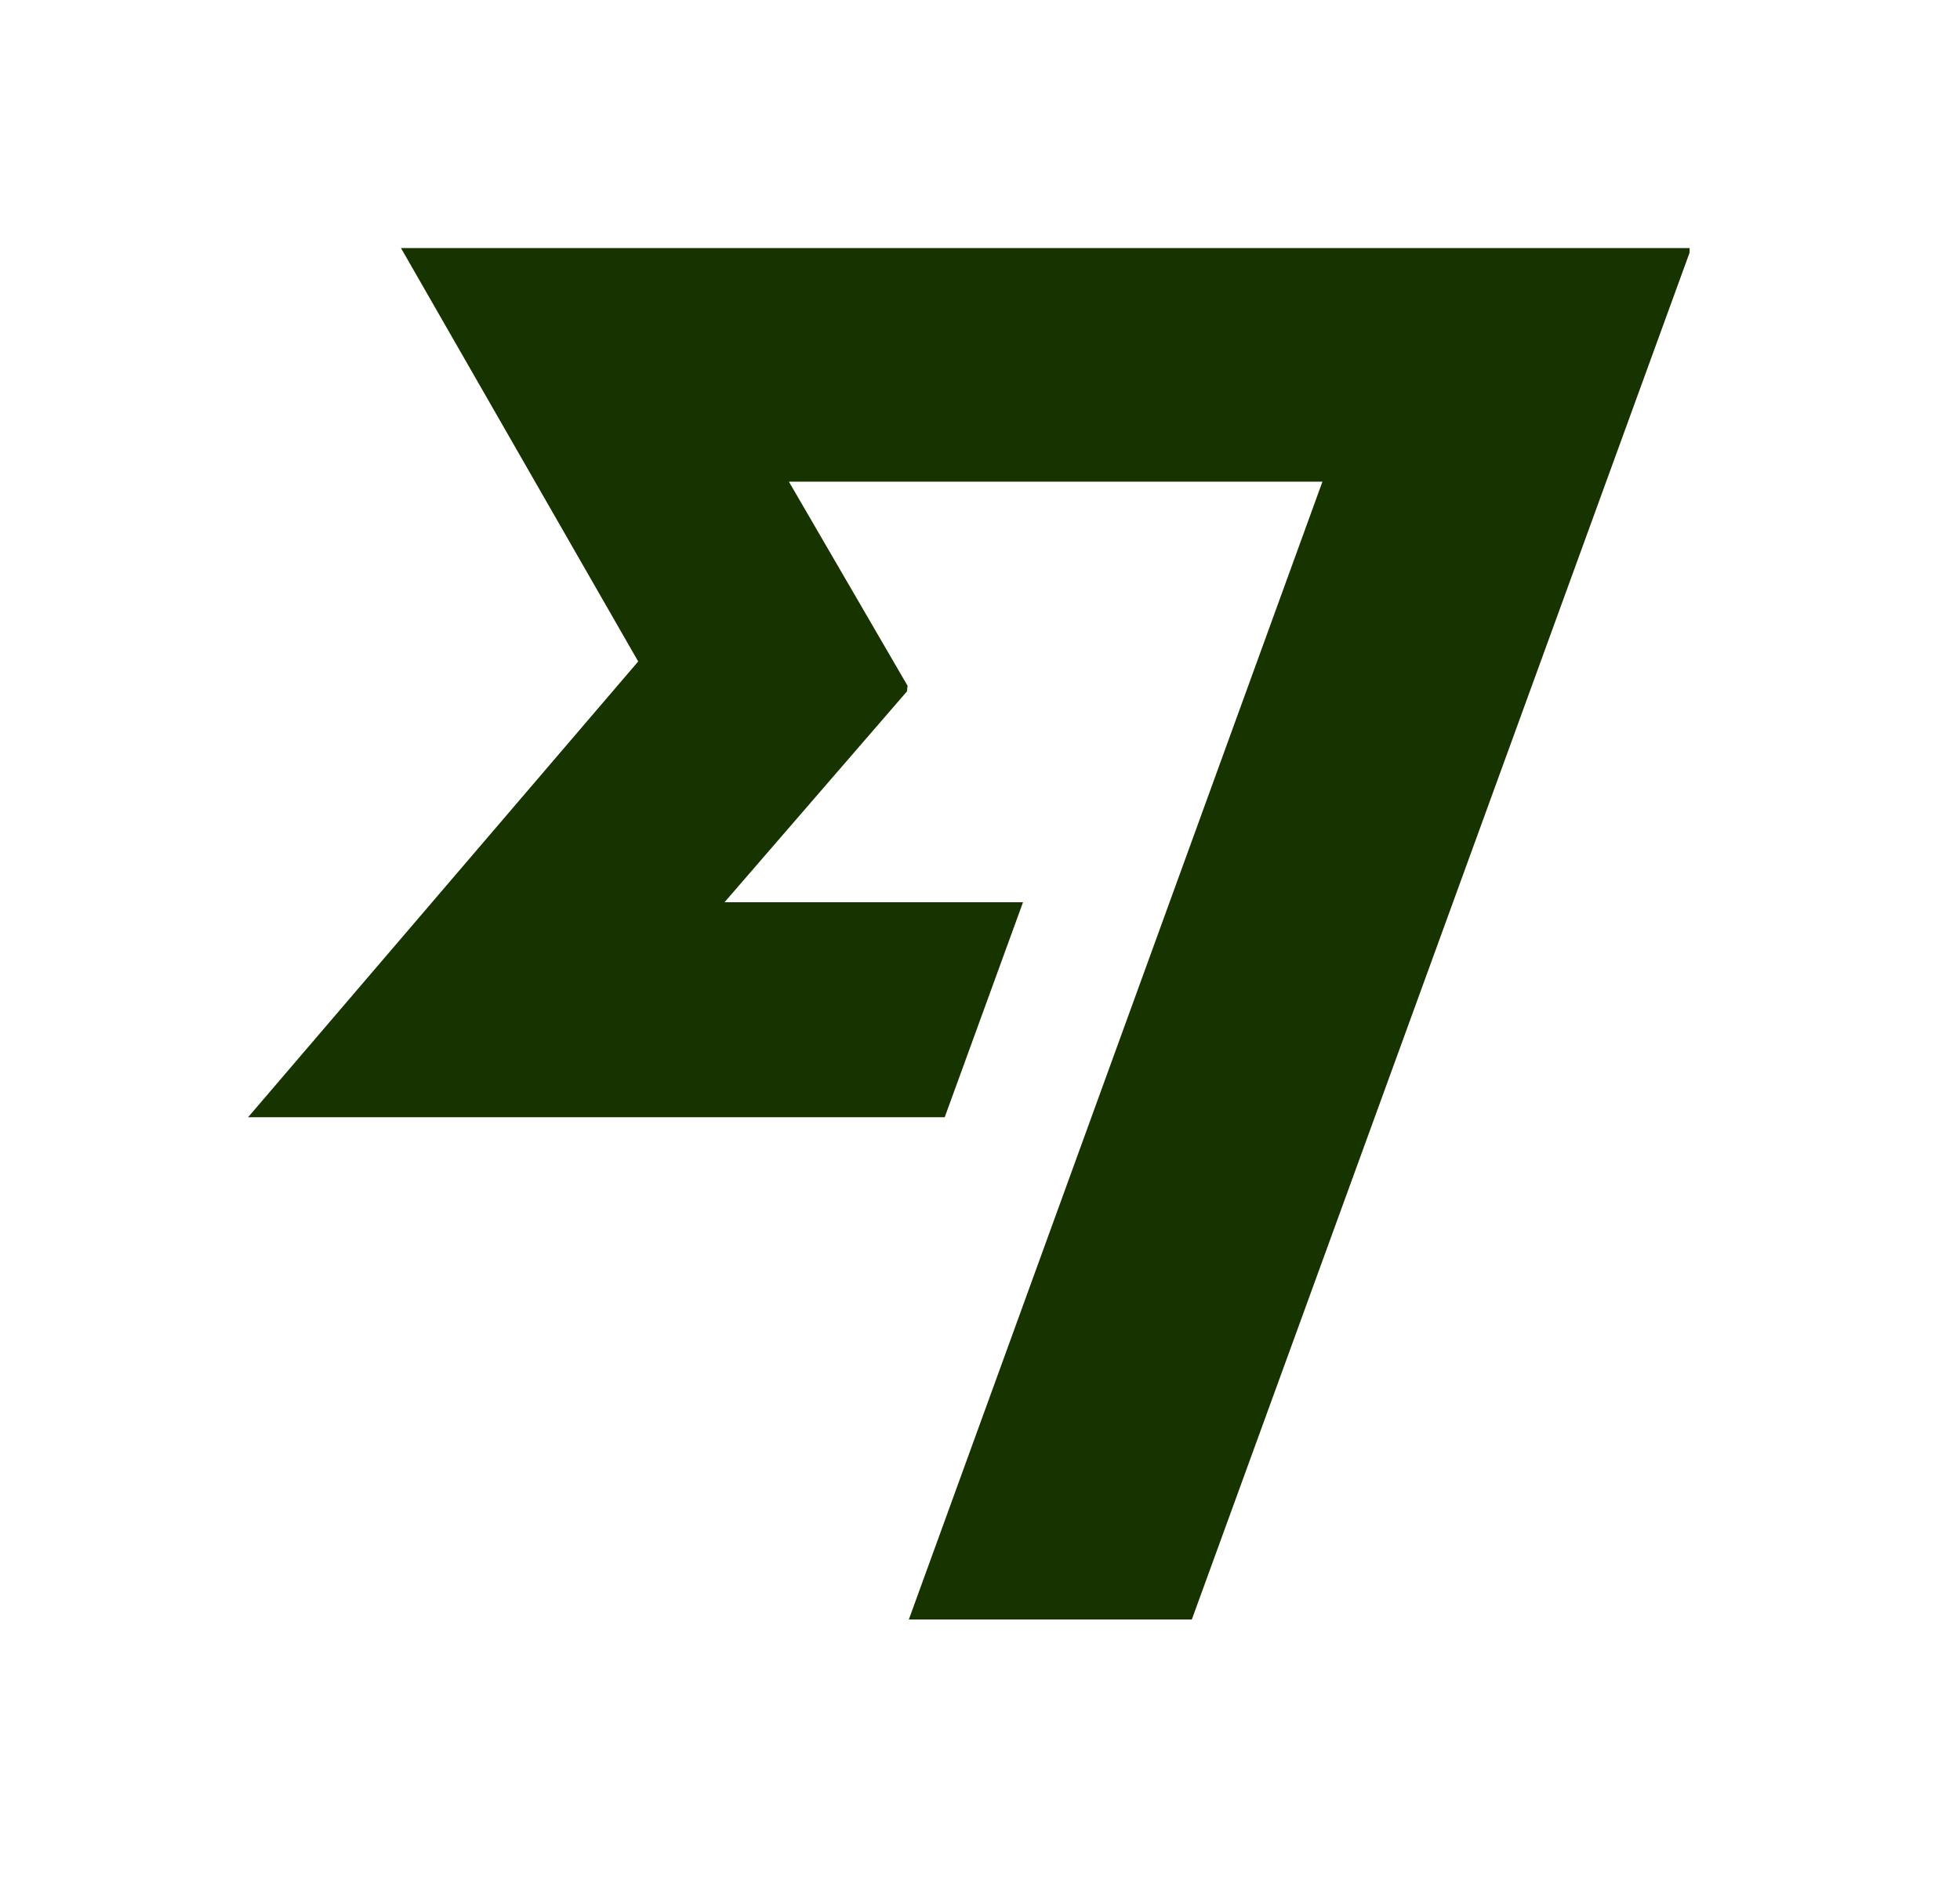
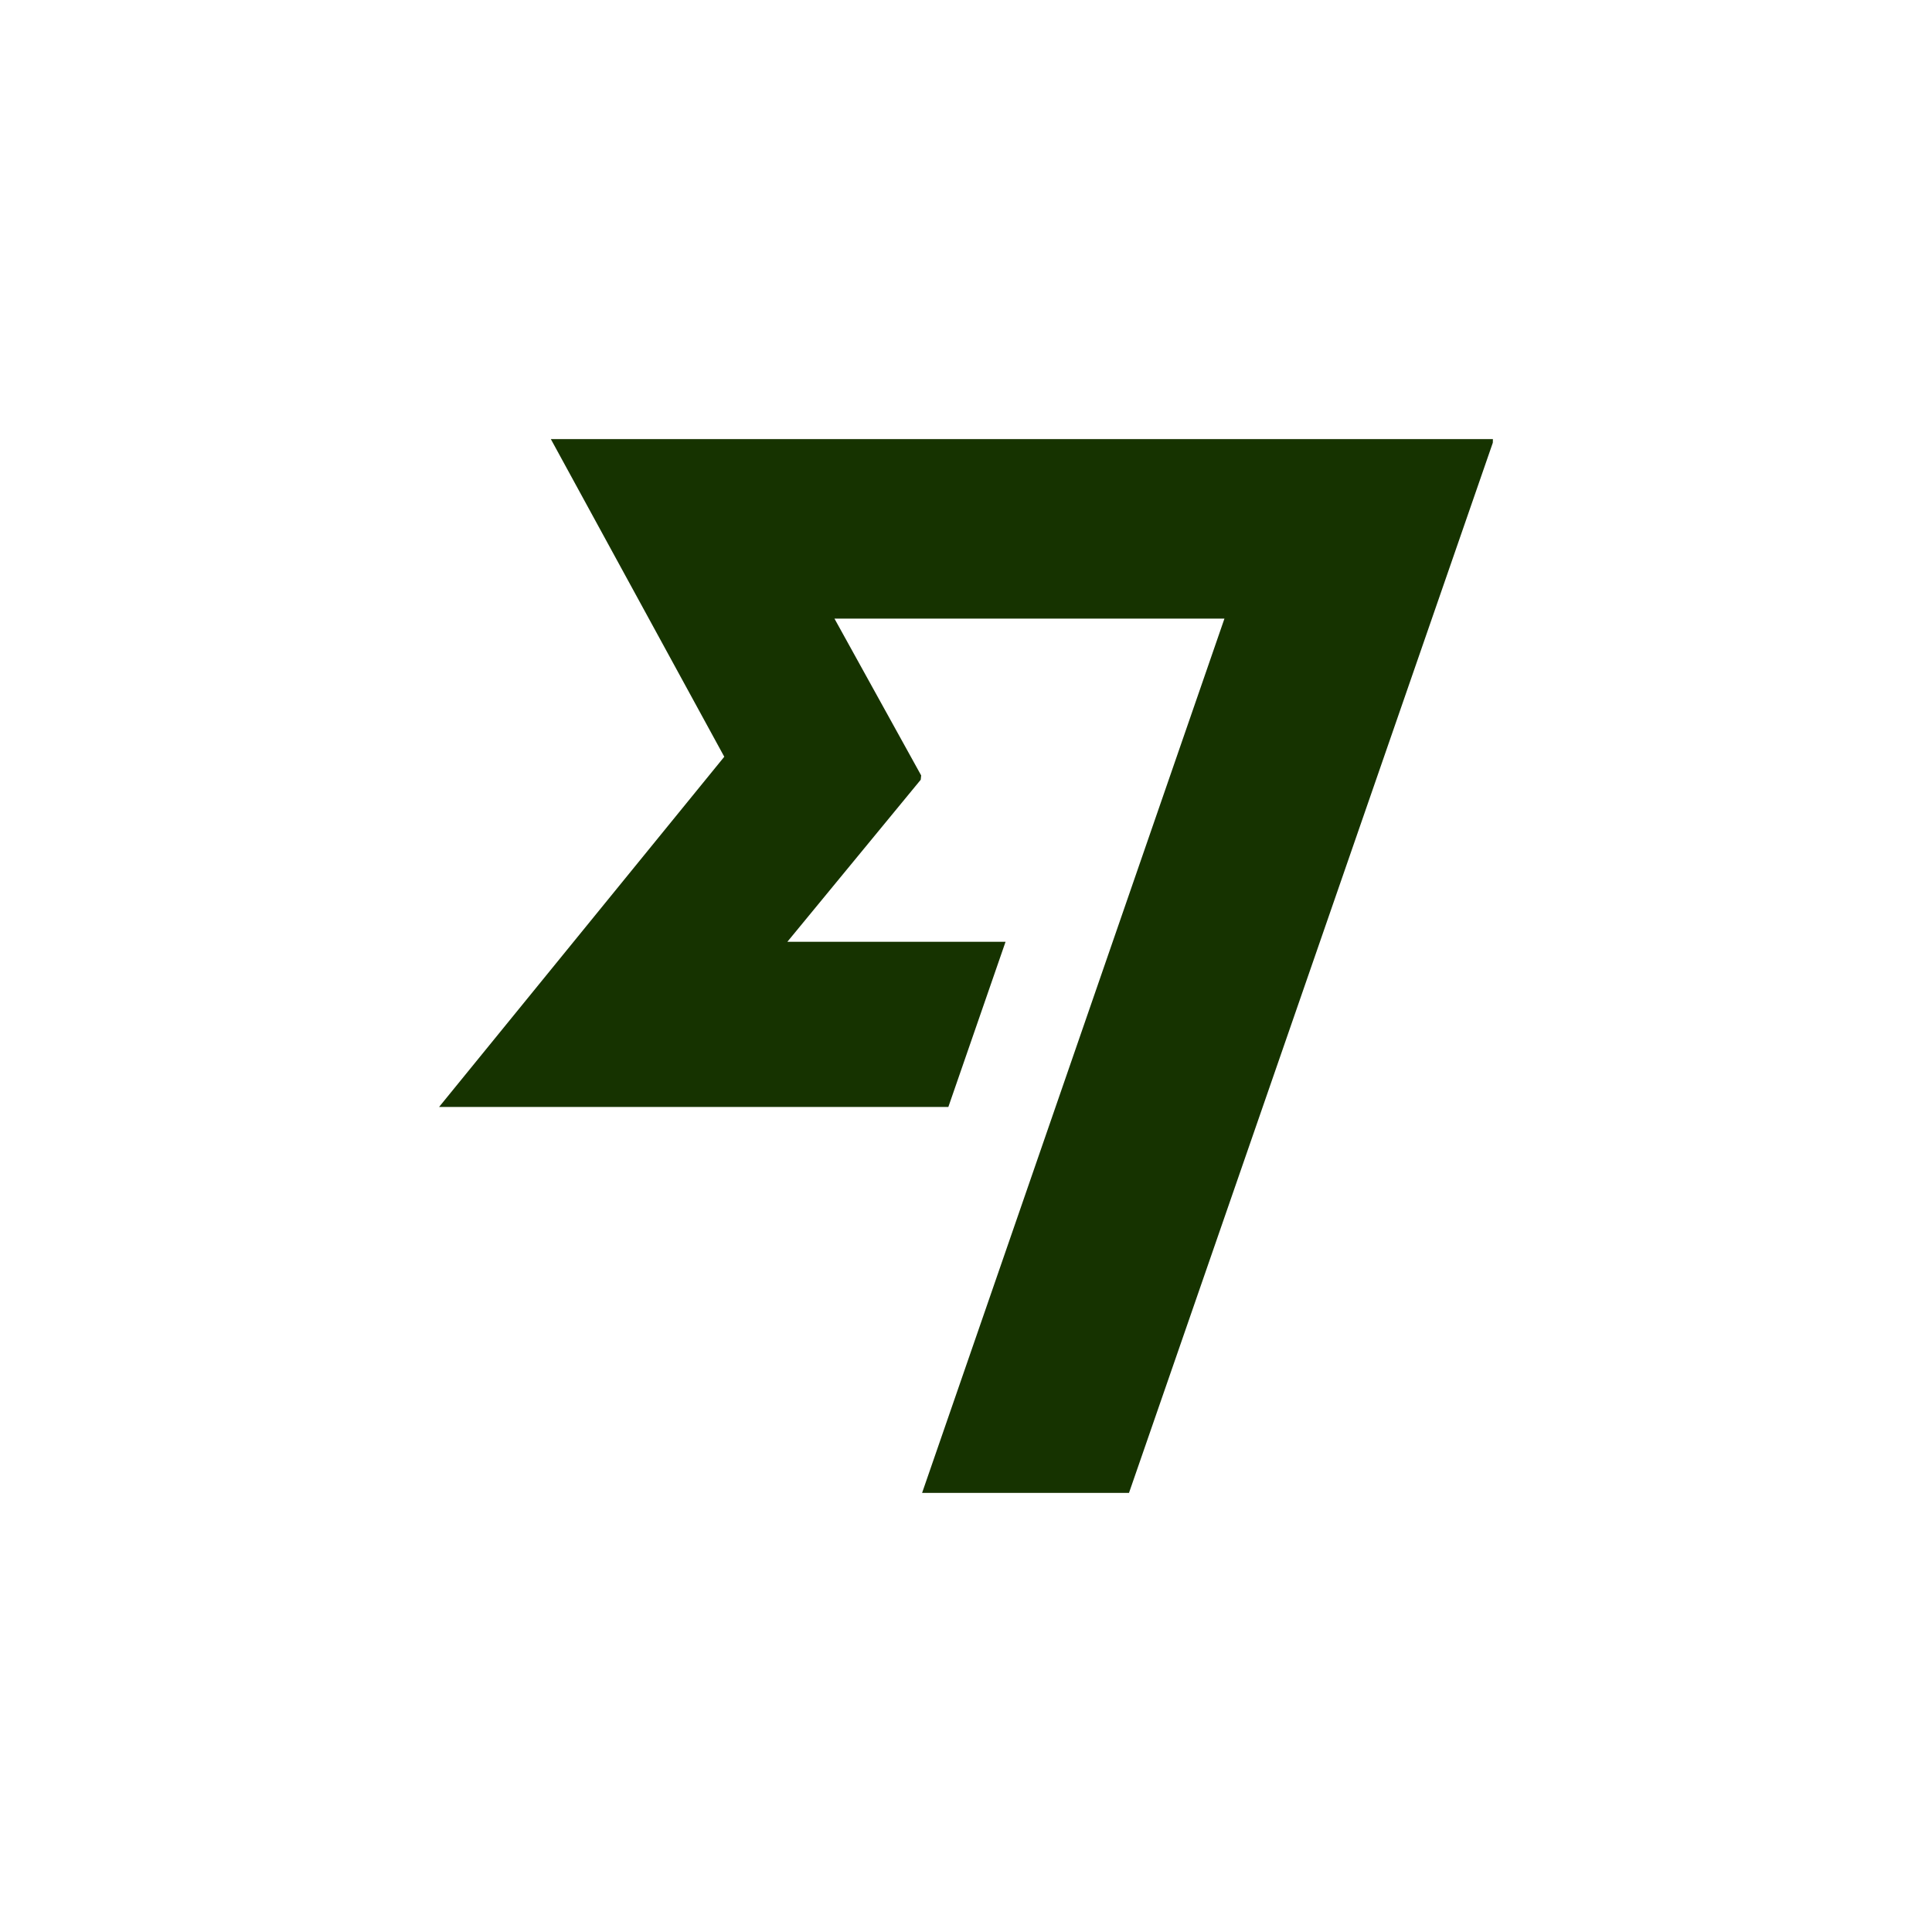
- <svg xmlns="http://www.w3.org/2000/svg" width="79" height="76" viewBox="0 0 79 76" fill="none">
-   <path d="M25.721 26.662H25.726L10 45.038H38.078L41.234 36.371H29.203L36.556 27.872L36.58 27.645L31.798 19.418H53.302L36.632 65.285H48.038L68.098 10.192L68.104 10H16.162L25.721 26.662Z" fill="#163300" />
+ <svg xmlns="http://www.w3.org/2000/svg" width="44" height="44" viewBox="0 0 44 44" fill="none">
+   <path d="M16.494 17.233H16.496L10 25.21H21.598L22.901 21.448H17.932L20.969 17.758L20.979 17.66L19.004 14.088H27.886L21 34H25.712L33.998 10.083L34 10H12.545L16.494 17.233Z" fill="#163300" />
</svg>
